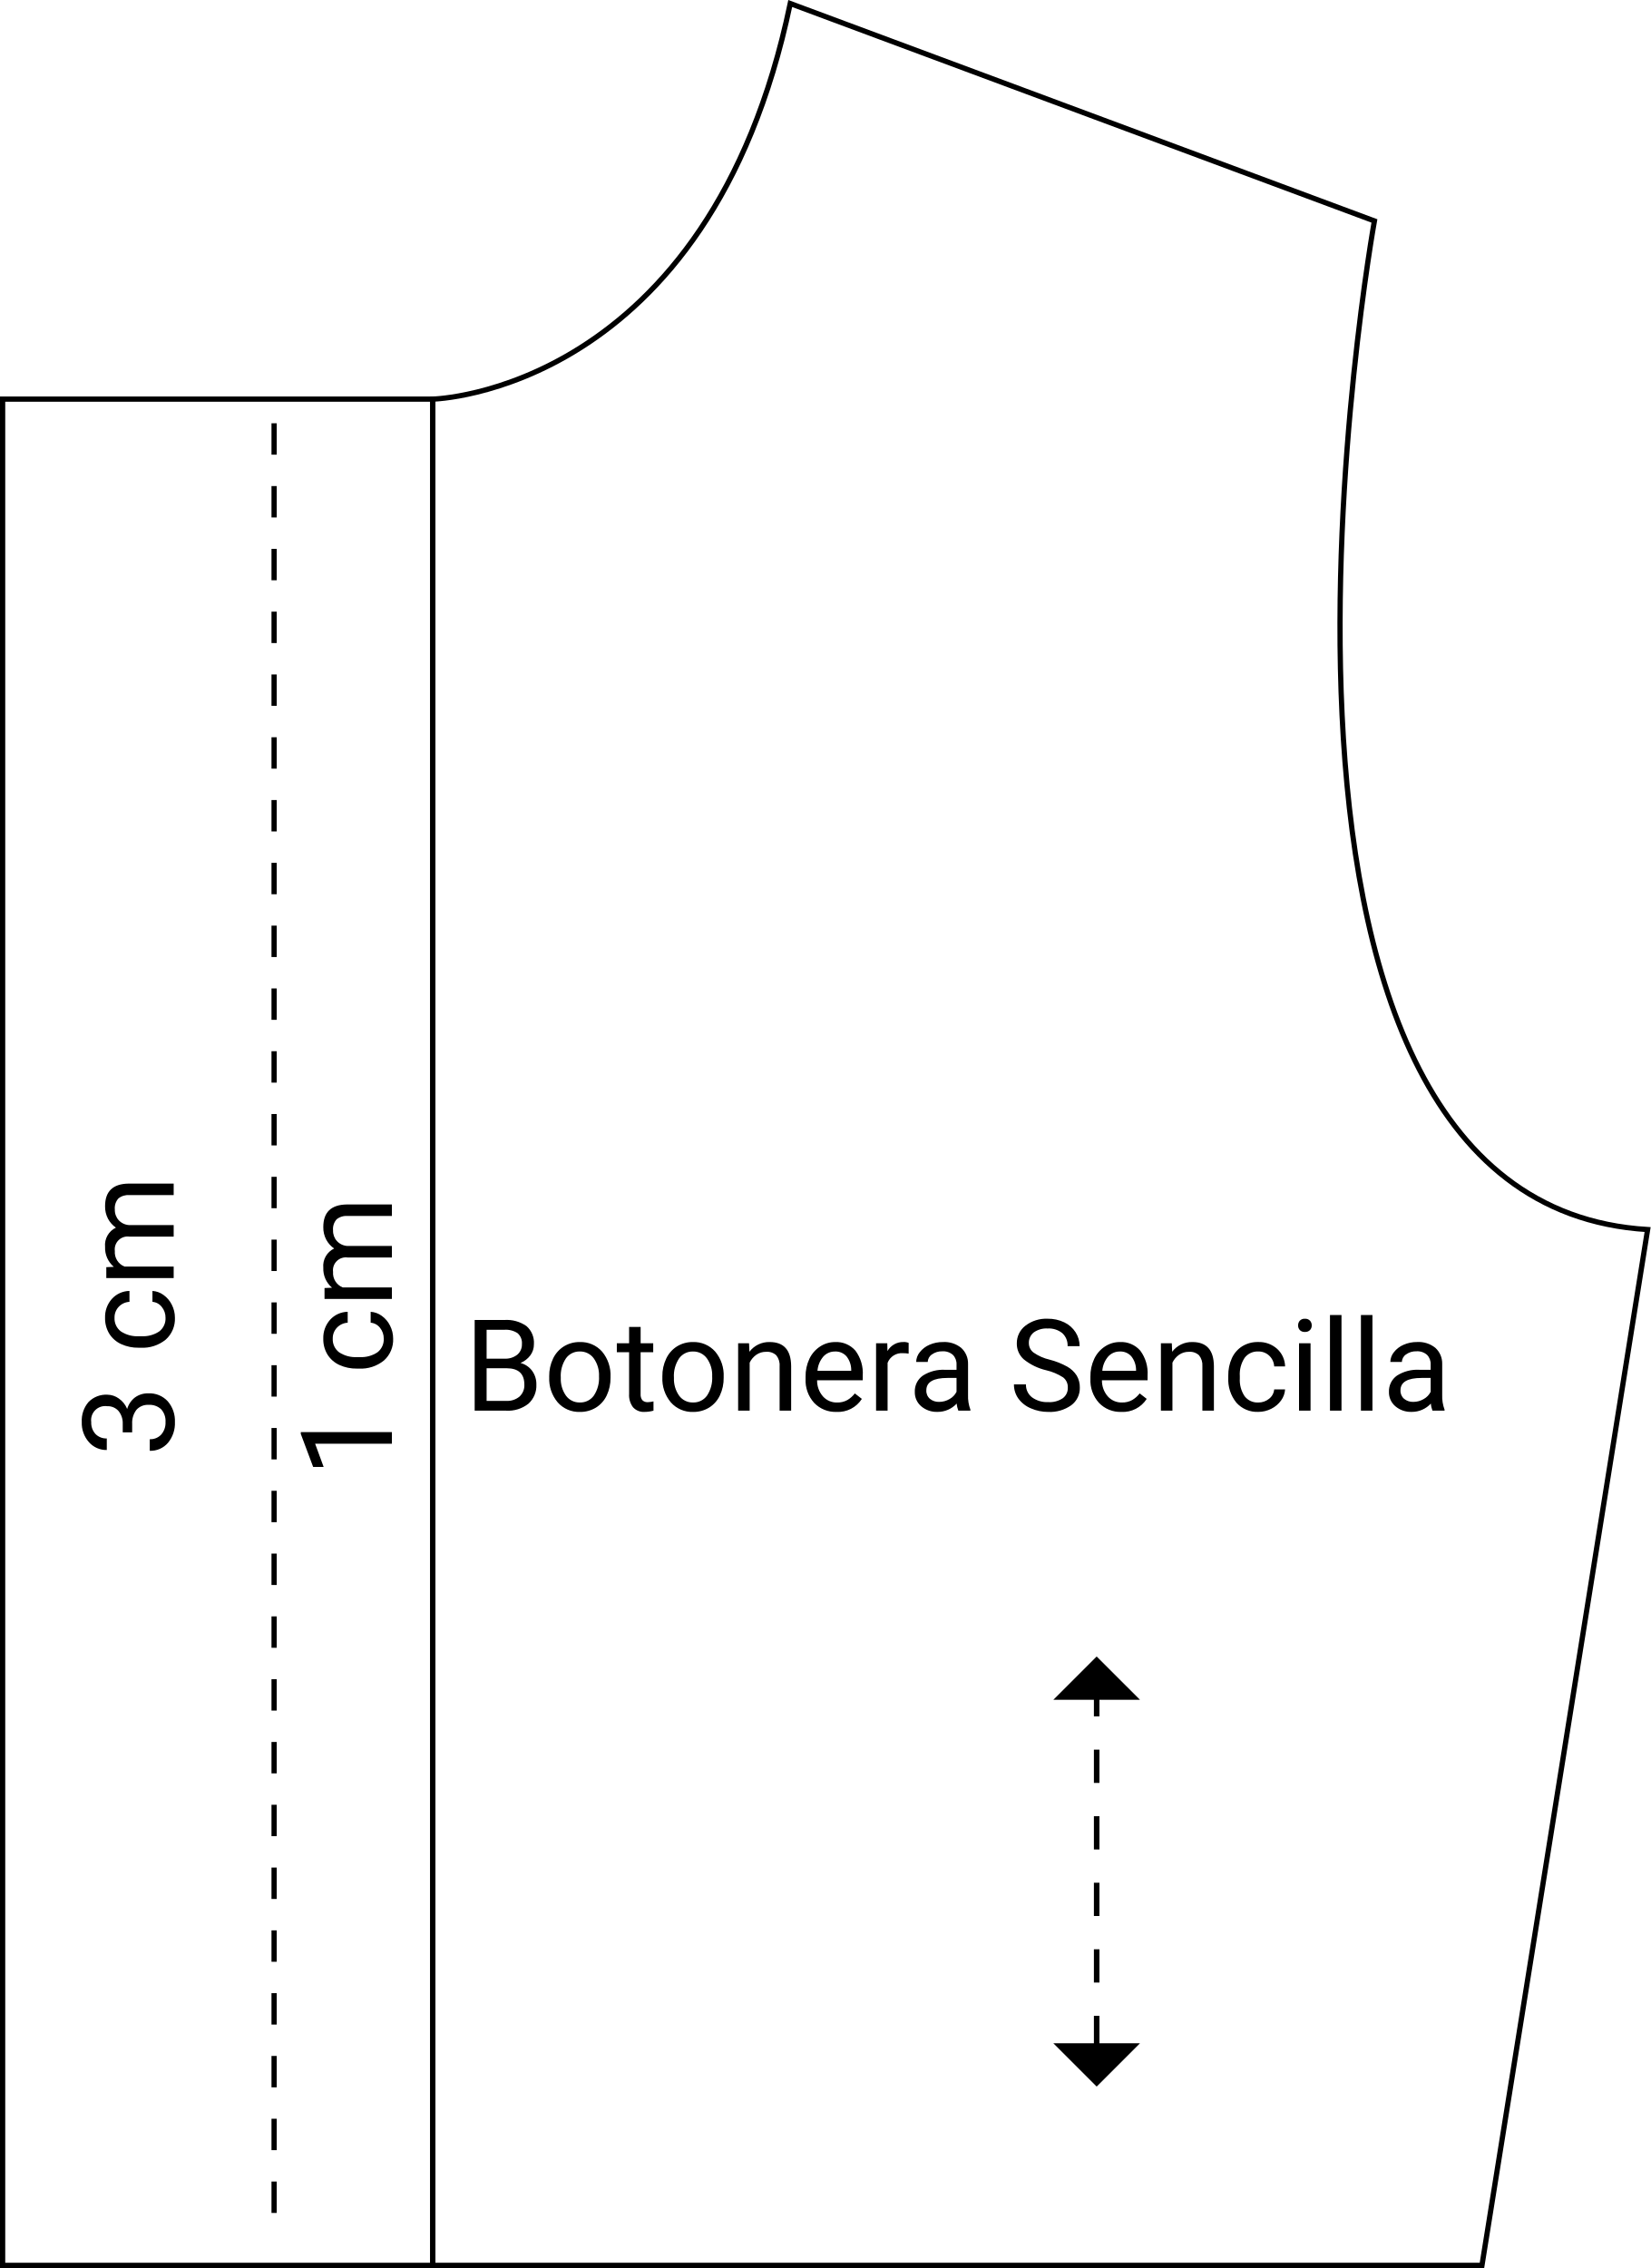
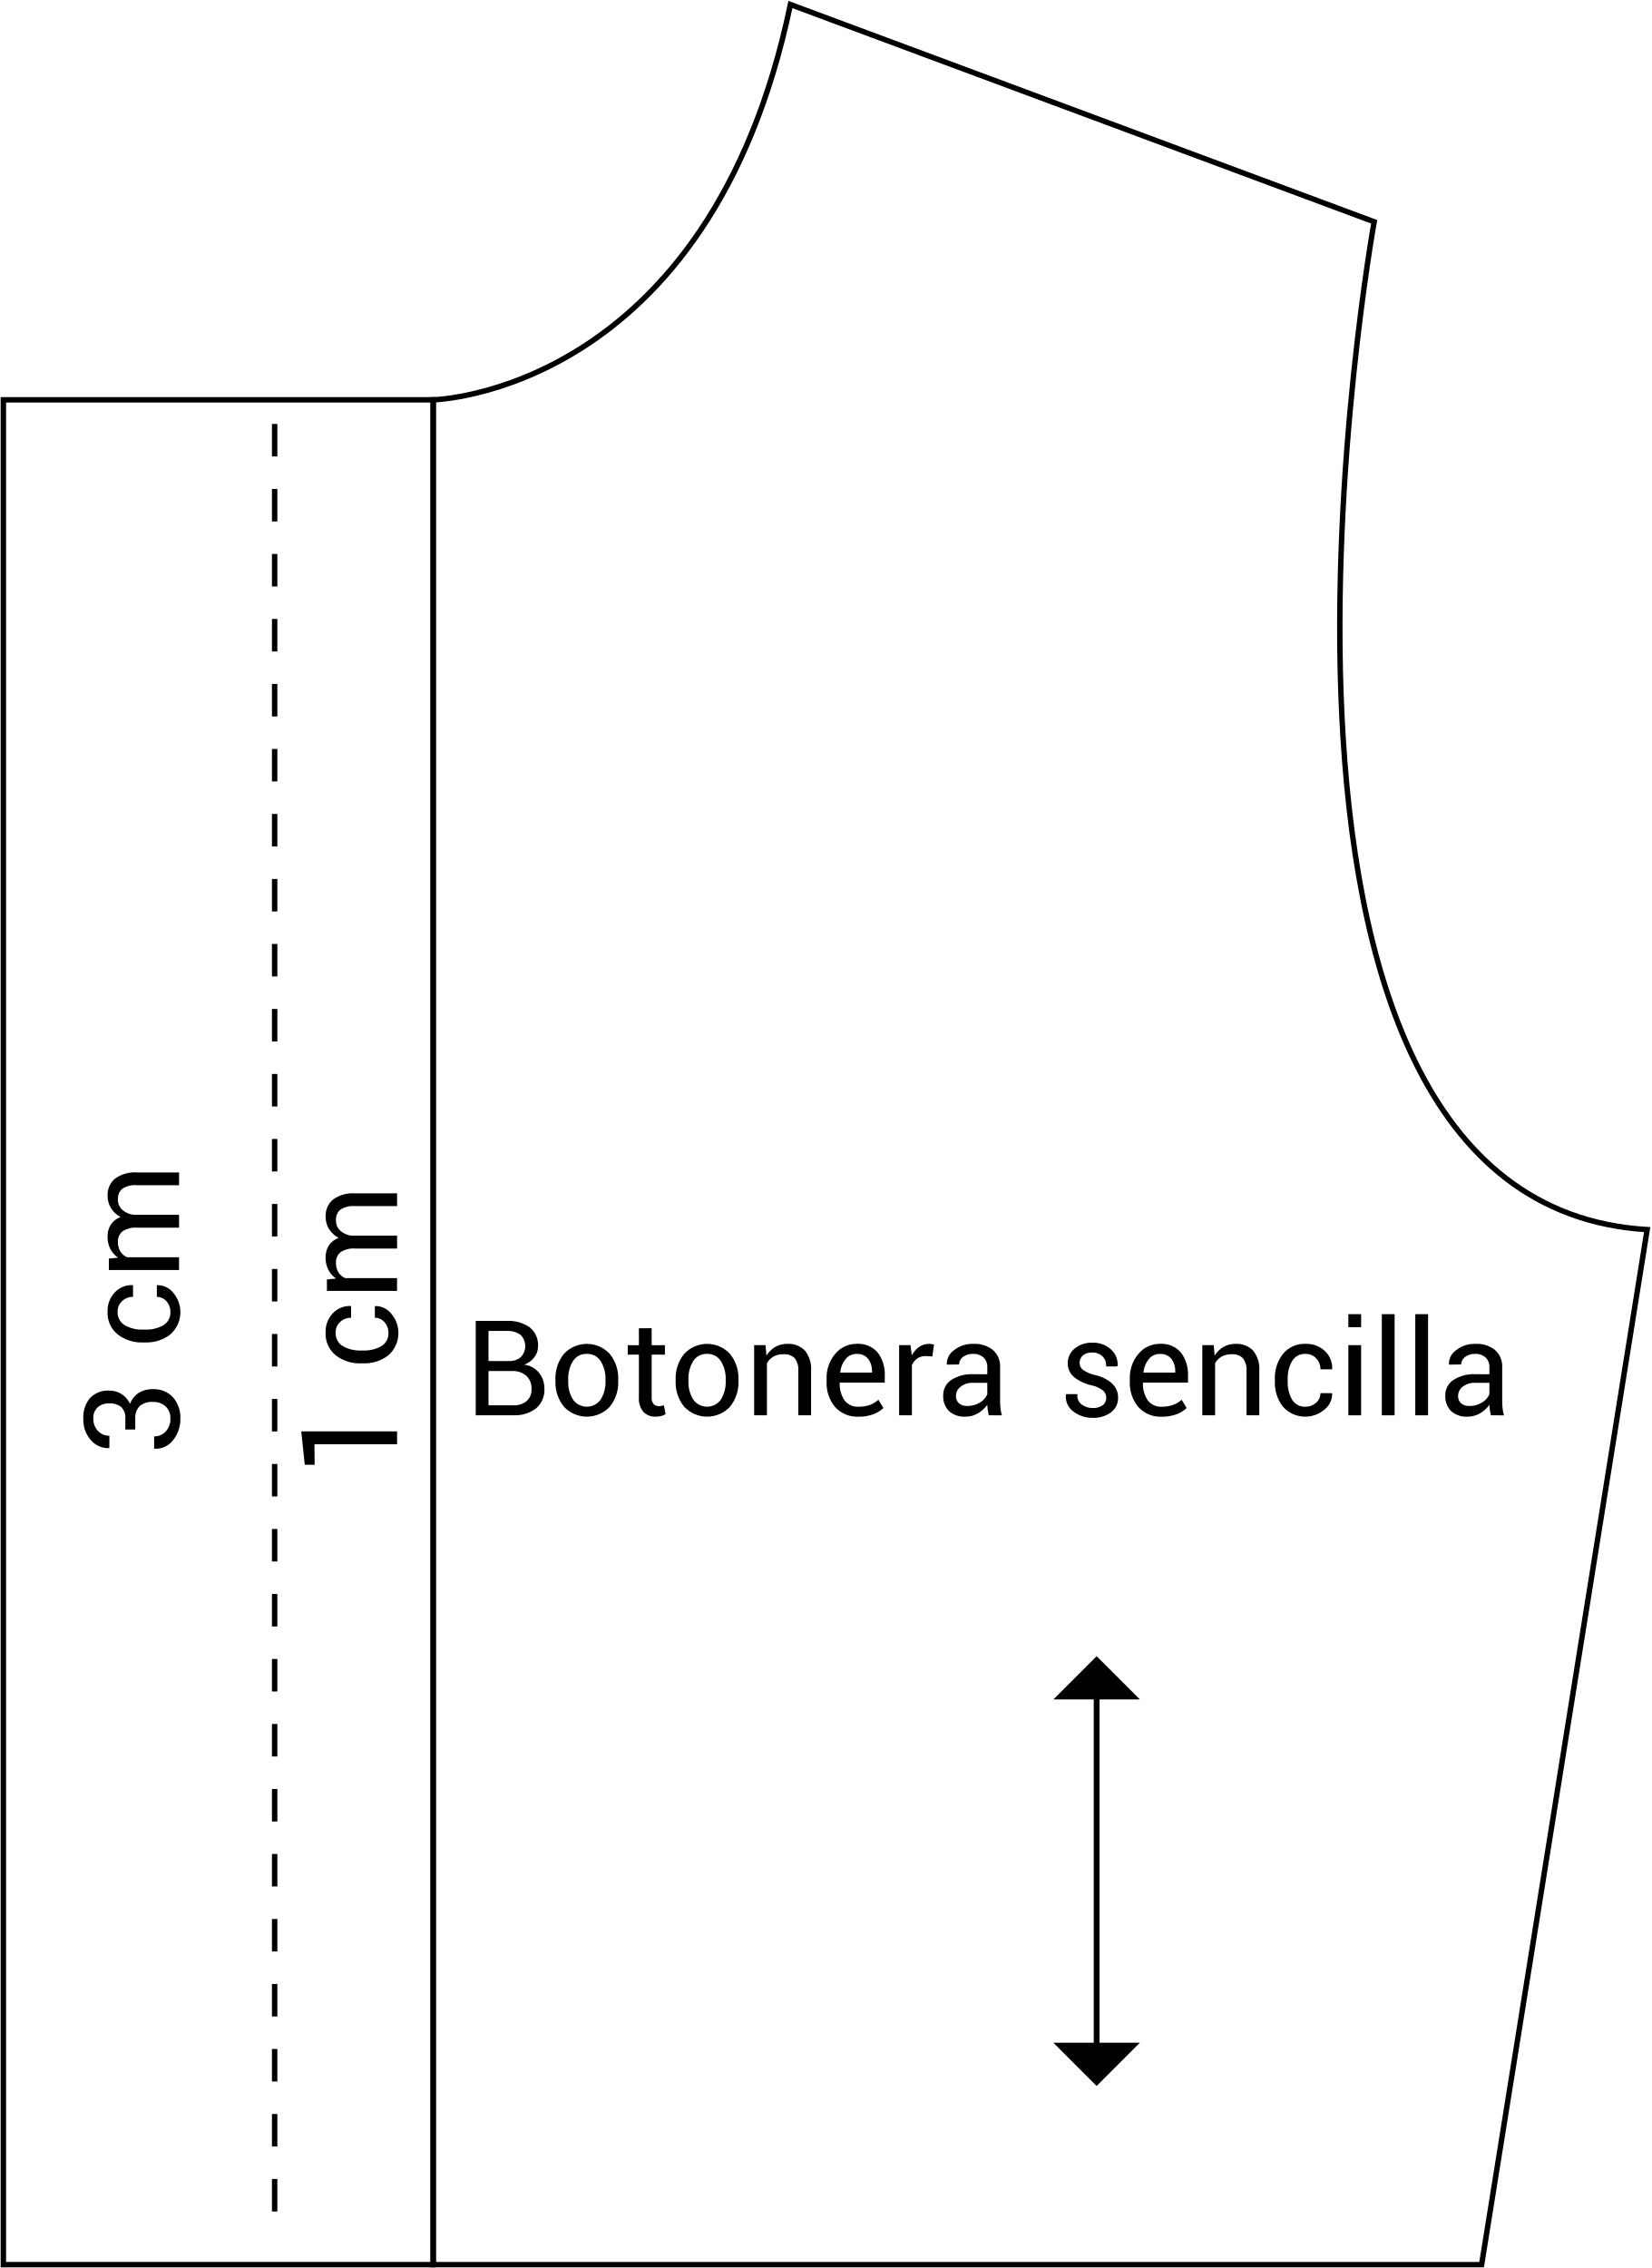
- <svg xmlns="http://www.w3.org/2000/svg" width="297.685" height="408.993" viewBox="0 0 297.685 408.993">
-   <g id="Grupo_1114939" data-name="Grupo 1114939" transform="translate(-852.262 -8013.032)">
-     <path id="Trazado_904029" data-name="Trazado 904029" d="M0,0H77.573V336.546H0Z" transform="translate(852.734 8085.006)" fill="none" stroke="#000" stroke-width="0.944" />
-     <path id="Trazado_903618" data-name="Trazado 903618" d="M499.839,16.736,605.191,55.945s-31.973,176.986,49.27,181.887L624.585,424.622H435.369V88.075S485.163,86.986,499.839,16.736Z" transform="translate(494.938 7996.93)" fill="none" stroke="#000" stroke-miterlimit="10" stroke-width="0.944" />
-     <path id="Trazado_904030" data-name="Trazado 904030" d="M0,0V328.378" transform="translate(901.695 8089.362)" fill="none" stroke="#000" stroke-width="0.944" stroke-dasharray="5.662 5.662" />
-     <path id="Trazado_904031" data-name="Trazado 904031" d="M0,64.044V0" transform="translate(1050.039 8318.505)" fill="none" stroke="#000" stroke-width="1" stroke-dasharray="6 6" />
-     <path id="Trazado_903625" data-name="Trazado 903625" d="M522.424,302.847h15.619l-7.809,7.806Z" transform="translate(519.805 8078.655)" />
-     <path id="Trazado_903626" data-name="Trazado 903626" d="M522.424,256.4h15.619l-7.809-7.806Z" transform="translate(519.805 8063.157)" />
-     <path id="Trazado_904032" data-name="Trazado 904032" d="M1.9,0V-16.352H7.244a6.205,6.205,0,0,1,4,1.1,3.967,3.967,0,0,1,1.342,3.257,3.321,3.321,0,0,1-.651,2.027A4.223,4.223,0,0,1,10.164-8.6a3.792,3.792,0,0,1,2.094,1.409,4.045,4.045,0,0,1,.769,2.476A4.373,4.373,0,0,1,11.6-1.258,5.9,5.9,0,0,1,7.569,0ZM4.054-7.648v5.885h3.56A3.428,3.428,0,0,0,9.99-2.544a2.741,2.741,0,0,0,.87-2.151q0-2.954-3.212-2.954Zm0-1.729H7.311a3.414,3.414,0,0,0,2.263-.709,2.377,2.377,0,0,0,.848-1.925,2.338,2.338,0,0,0-.786-1.964,3.861,3.861,0,0,0-2.392-.613H4.054ZM15.341-6.188a7.177,7.177,0,0,1,.7-3.212A5.236,5.236,0,0,1,18-11.6a5.319,5.319,0,0,1,2.858-.775,5.124,5.124,0,0,1,4.015,1.718A6.611,6.611,0,0,1,26.4-6.087v.146a7.24,7.24,0,0,1-.679,3.184,5.159,5.159,0,0,1-1.943,2.2,5.38,5.38,0,0,1-2.9.786,5.112,5.112,0,0,1-4-1.718,6.577,6.577,0,0,1-1.533-4.548Zm2.089.247A5.2,5.2,0,0,0,18.367-2.7a3,3,0,0,0,2.51,1.224,2.983,2.983,0,0,0,2.516-1.241,5.685,5.685,0,0,0,.932-3.476,5.189,5.189,0,0,0-.949-3.24,3.017,3.017,0,0,0-2.521-1.241,2.983,2.983,0,0,0-2.482,1.224A5.642,5.642,0,0,0,17.43-5.941Zm14.4-9.153v2.942H34.1v1.606H31.827V-3a1.687,1.687,0,0,0,.3,1.1,1.276,1.276,0,0,0,1.033.365,5.03,5.03,0,0,0,.988-.135V0a6.059,6.059,0,0,1-1.595.223,2.587,2.587,0,0,1-2.1-.842A3.618,3.618,0,0,1,29.75-3.01v-7.536H27.537v-1.606H29.75v-2.942Zm3.919,8.906a7.177,7.177,0,0,1,.7-3.212A5.236,5.236,0,0,1,38.4-11.6a5.319,5.319,0,0,1,2.858-.775,5.124,5.124,0,0,1,4.015,1.718,6.611,6.611,0,0,1,1.533,4.571v.146a7.24,7.24,0,0,1-.679,3.184,5.159,5.159,0,0,1-1.943,2.2,5.38,5.38,0,0,1-2.9.786,5.112,5.112,0,0,1-4-1.718,6.577,6.577,0,0,1-1.533-4.548Zm2.089.247A5.2,5.2,0,0,0,38.773-2.7a3,3,0,0,0,2.51,1.224A2.983,2.983,0,0,0,43.8-2.712a5.685,5.685,0,0,0,.932-3.476,5.189,5.189,0,0,0-.949-3.24,3.017,3.017,0,0,0-2.521-1.241,2.983,2.983,0,0,0-2.482,1.224A5.642,5.642,0,0,0,37.835-5.941Zm13.544-6.21.067,1.527a4.428,4.428,0,0,1,3.639-1.752q3.852,0,3.886,4.346V0H56.894V-8.041a2.8,2.8,0,0,0-.6-1.943,2.408,2.408,0,0,0-1.836-.629,3,3,0,0,0-1.774.539,3.661,3.661,0,0,0-1.19,1.415V0H49.414V-12.151ZM67.147.225A5.309,5.309,0,0,1,63.126-1.4a6.023,6.023,0,0,1-1.55-4.341v-.382a7.292,7.292,0,0,1,.691-3.229A5.388,5.388,0,0,1,64.2-11.573a4.857,4.857,0,0,1,2.69-.8,4.551,4.551,0,0,1,3.684,1.561,6.759,6.759,0,0,1,1.314,4.47v.865H63.654a4.319,4.319,0,0,0,1.05,2.9,3.3,3.3,0,0,0,2.555,1.106,3.619,3.619,0,0,0,1.864-.449,4.684,4.684,0,0,0,1.336-1.19l1.269.988A5.1,5.1,0,0,1,67.147.225Zm-.258-10.894a2.771,2.771,0,0,0-2.111.915,4.449,4.449,0,0,0-1.056,2.566h6.087v-.157A3.957,3.957,0,0,0,68.955-9.8,2.609,2.609,0,0,0,66.889-10.669Zm13.274.382a6.226,6.226,0,0,0-1.022-.079,2.738,2.738,0,0,0-2.774,1.741V0H74.29V-12.151h2.021l.034,1.4a3.235,3.235,0,0,1,2.9-1.628,2.123,2.123,0,0,1,.921.157ZM89.125,0a4.364,4.364,0,0,1-.292-1.28,4.636,4.636,0,0,1-3.459,1.5A4.289,4.289,0,0,1,82.426-.792a3.288,3.288,0,0,1-1.151-2.577,3.435,3.435,0,0,1,1.443-2.948,6.8,6.8,0,0,1,4.06-1.05H88.8v-.955a2.333,2.333,0,0,0-.651-1.735,2.618,2.618,0,0,0-1.92-.646,3.03,3.03,0,0,0-1.864.562,1.655,1.655,0,0,0-.752,1.359H81.522a2.867,2.867,0,0,1,.646-1.758,4.407,4.407,0,0,1,1.752-1.342,5.894,5.894,0,0,1,2.431-.494,4.8,4.8,0,0,1,3.291,1.05,3.788,3.788,0,0,1,1.235,2.892v5.593A6.838,6.838,0,0,0,91.3-.18V0ZM85.677-1.583a3.651,3.651,0,0,0,1.853-.505A3.057,3.057,0,0,0,88.8-3.4V-5.9H87.171q-3.818,0-3.818,2.235A1.891,1.891,0,0,0,84-2.134,2.5,2.5,0,0,0,85.677-1.583Zm19.294-5.705a10.139,10.139,0,0,1-4.037-1.96,3.744,3.744,0,0,1-1.263-2.869,3.955,3.955,0,0,1,1.544-3.2,6.137,6.137,0,0,1,4.015-1.263,6.7,6.7,0,0,1,3,.651,4.94,4.94,0,0,1,2.044,1.8,4.6,4.6,0,0,1,.724,2.5h-2.167a2.99,2.99,0,0,0-.943-2.339,3.836,3.836,0,0,0-2.662-.851,3.927,3.927,0,0,0-2.488.7,2.346,2.346,0,0,0-.893,1.952,2.11,2.11,0,0,0,.848,1.693A8.317,8.317,0,0,0,105.583-9.2a13.392,13.392,0,0,1,3.189,1.264,4.84,4.84,0,0,1,1.707,1.612,4.113,4.113,0,0,1,.556,2.167,3.82,3.82,0,0,1-1.55,3.184,6.608,6.608,0,0,1-4.144,1.2A7.686,7.686,0,0,1,102.2-.421,5.292,5.292,0,0,1,99.946-2.19a4.317,4.317,0,0,1-.792-2.549h2.167A2.816,2.816,0,0,0,102.416-2.4a4.61,4.61,0,0,0,2.926.859,4.238,4.238,0,0,0,2.617-.7,2.262,2.262,0,0,0,.91-1.9,2.22,2.22,0,0,0-.842-1.859A9.711,9.711,0,0,0,104.971-7.289ZM118.515.225A5.309,5.309,0,0,1,114.495-1.4a6.023,6.023,0,0,1-1.55-4.341v-.382a7.292,7.292,0,0,1,.691-3.229,5.388,5.388,0,0,1,1.932-2.224,4.857,4.857,0,0,1,2.69-.8,4.551,4.551,0,0,1,3.684,1.561,6.759,6.759,0,0,1,1.314,4.47v.865h-8.232a4.319,4.319,0,0,0,1.05,2.9,3.3,3.3,0,0,0,2.555,1.106,3.619,3.619,0,0,0,1.864-.449,4.684,4.684,0,0,0,1.336-1.19l1.269.988A5.1,5.1,0,0,1,118.515.225Zm-.258-10.894a2.771,2.771,0,0,0-2.111.915,4.449,4.449,0,0,0-1.056,2.566h6.087v-.157a3.957,3.957,0,0,0-.854-2.454A2.609,2.609,0,0,0,118.257-10.669Zm9.366-1.482.067,1.527a4.428,4.428,0,0,1,3.639-1.752q3.852,0,3.886,4.346V0h-2.078V-8.041a2.8,2.8,0,0,0-.6-1.943,2.408,2.408,0,0,0-1.836-.629,3,3,0,0,0-1.774.539,3.661,3.661,0,0,0-1.19,1.415V0h-2.078V-12.151Zm15.6,10.68a2.993,2.993,0,0,0,1.943-.674,2.371,2.371,0,0,0,.921-1.685h1.965a3.768,3.768,0,0,1-.719,1.988,4.734,4.734,0,0,1-1.769,1.5,5.1,5.1,0,0,1-2.342.562,5.006,5.006,0,0,1-3.948-1.656,6.6,6.6,0,0,1-1.466-4.531v-.348a7.316,7.316,0,0,1,.651-3.156,4.961,4.961,0,0,1,1.87-2.145,5.312,5.312,0,0,1,2.881-.764,4.873,4.873,0,0,1,3.4,1.224,4.375,4.375,0,0,1,1.443,3.178h-1.965a2.863,2.863,0,0,0-.893-1.937,2.777,2.777,0,0,0-1.982-.758,2.908,2.908,0,0,0-2.454,1.14,5.353,5.353,0,0,0-.87,3.3v.393a5.247,5.247,0,0,0,.865,3.234A2.922,2.922,0,0,0,143.222-1.471ZM152.645,0h-2.078V-12.151h2.078ZM150.4-15.375a1.24,1.24,0,0,1,.309-.854,1.16,1.16,0,0,1,.915-.348,1.178,1.178,0,0,1,.921.348,1.227,1.227,0,0,1,.314.854,1.187,1.187,0,0,1-.314.842,1.2,1.2,0,0,1-.921.337,1.18,1.18,0,0,1-.915-.337A1.2,1.2,0,0,1,150.4-15.375ZM158.226,0h-2.078V-17.25h2.078Zm5.582,0H161.73V-17.25h2.078Zm10.826,0a4.364,4.364,0,0,1-.292-1.28,4.636,4.636,0,0,1-3.459,1.5,4.289,4.289,0,0,1-2.948-1.016,3.288,3.288,0,0,1-1.151-2.577,3.435,3.435,0,0,1,1.443-2.948,6.8,6.8,0,0,1,4.06-1.05h2.021v-.955a2.333,2.333,0,0,0-.651-1.735,2.618,2.618,0,0,0-1.92-.646,3.03,3.03,0,0,0-1.864.562,1.655,1.655,0,0,0-.752,1.359h-2.089a2.867,2.867,0,0,1,.646-1.758,4.407,4.407,0,0,1,1.752-1.342,5.894,5.894,0,0,1,2.431-.494,4.8,4.8,0,0,1,3.291,1.05,3.788,3.788,0,0,1,1.235,2.892v5.593a6.838,6.838,0,0,0,.427,2.662V0Zm-3.448-1.583a3.651,3.651,0,0,0,1.853-.505A3.057,3.057,0,0,0,174.308-3.4V-5.9H172.68q-3.818,0-3.818,2.235a1.891,1.891,0,0,0,.651,1.527A2.5,2.5,0,0,0,171.186-1.583Z" transform="translate(935.966 8267.42)" />
-     <path id="Trazado_904033" data-name="Trazado 904033" d="M4.38-9.187H5.941a3.431,3.431,0,0,0,2.313-.775A2.589,2.589,0,0,0,9.1-11.994a2.536,2.536,0,0,0-2.864-2.875,2.979,2.979,0,0,0-2.151.769,2.692,2.692,0,0,0-.8,2.038H1.2A4.171,4.171,0,0,1,2.622-15.29a5.175,5.175,0,0,1,3.611-1.286A5.114,5.114,0,0,1,9.86-15.352a4.422,4.422,0,0,1,1.314,3.4,3.589,3.589,0,0,1-.691,2.066A4.17,4.17,0,0,1,8.6-8.389a4.018,4.018,0,0,1,2.083,1.415,3.93,3.93,0,0,1,.736,2.415A4.461,4.461,0,0,1,9.984-1.067,5.383,5.383,0,0,1,6.244.225,5.525,5.525,0,0,1,2.5-1.022,4.135,4.135,0,0,1,1.056-4.312H3.145a2.673,2.673,0,0,0,.842,2.066,3.2,3.2,0,0,0,2.257.775,3.144,3.144,0,0,0,2.3-.786,3.03,3.03,0,0,0,.8-2.257A2.749,2.749,0,0,0,8.468-6.7a3.817,3.817,0,0,0-2.527-.786H4.38ZM25.055-1.471A2.993,2.993,0,0,0,27-2.145a2.371,2.371,0,0,0,.921-1.685h1.965a3.768,3.768,0,0,1-.719,1.988A4.734,4.734,0,0,1,27.4-.337a5.1,5.1,0,0,1-2.342.562,5.006,5.006,0,0,1-3.948-1.656,6.6,6.6,0,0,1-1.466-4.531v-.348a7.316,7.316,0,0,1,.651-3.156,4.961,4.961,0,0,1,1.87-2.145,5.312,5.312,0,0,1,2.881-.764,4.873,4.873,0,0,1,3.4,1.224,4.375,4.375,0,0,1,1.443,3.178H27.919a2.863,2.863,0,0,0-.893-1.937,2.777,2.777,0,0,0-1.982-.758,2.908,2.908,0,0,0-2.454,1.14,5.353,5.353,0,0,0-.87,3.3v.393a5.247,5.247,0,0,0,.865,3.234A2.922,2.922,0,0,0,25.055-1.471Zm9.119-10.68L34.23-10.8a4.488,4.488,0,0,1,3.6-1.572,3.474,3.474,0,0,1,3.47,1.954,4.6,4.6,0,0,1,1.578-1.415,4.66,4.66,0,0,1,2.3-.539q4,0,4.065,4.234V0H47.168V-8.019a2.79,2.79,0,0,0-.6-1.948,2.621,2.621,0,0,0-2-.646,2.755,2.755,0,0,0-1.92.691,2.8,2.8,0,0,0-.887,1.859V0H39.677V-7.962a2.318,2.318,0,0,0-2.594-2.65,2.78,2.78,0,0,0-2.8,1.741V0H32.209V-12.151Z" transform="translate(883.584 8275.715) rotate(-90)" />
-     <path id="Trazado_904034" data-name="Trazado 904034" d="M8.187,0H6.1V-13.847L1.909-12.309V-14.2L7.861-16.43h.326ZM25.055-1.471A2.993,2.993,0,0,0,27-2.145a2.371,2.371,0,0,0,.921-1.685h1.965a3.768,3.768,0,0,1-.719,1.988A4.734,4.734,0,0,1,27.4-.337a5.1,5.1,0,0,1-2.342.562,5.006,5.006,0,0,1-3.948-1.656,6.6,6.6,0,0,1-1.466-4.531v-.348a7.316,7.316,0,0,1,.651-3.156,4.961,4.961,0,0,1,1.87-2.145,5.312,5.312,0,0,1,2.881-.764,4.873,4.873,0,0,1,3.4,1.224,4.375,4.375,0,0,1,1.443,3.178H27.919a2.863,2.863,0,0,0-.893-1.937,2.777,2.777,0,0,0-1.982-.758,2.908,2.908,0,0,0-2.454,1.14,5.353,5.353,0,0,0-.87,3.3v.393a5.247,5.247,0,0,0,.865,3.234A2.922,2.922,0,0,0,25.055-1.471Zm9.119-10.68L34.23-10.8a4.488,4.488,0,0,1,3.6-1.572,3.474,3.474,0,0,1,3.47,1.954,4.6,4.6,0,0,1,1.578-1.415,4.66,4.66,0,0,1,2.3-.539q4,0,4.065,4.234V0H47.168V-8.019a2.79,2.79,0,0,0-.6-1.948,2.621,2.621,0,0,0-2-.646,2.755,2.755,0,0,0-1.92.691,2.8,2.8,0,0,0-.887,1.859V0H39.677V-7.962a2.318,2.318,0,0,0-2.594-2.65,2.78,2.78,0,0,0-2.8,1.741V0H32.209V-12.151Z" transform="translate(922.939 8279.479) rotate(-90)" />
+ <svg xmlns="http://www.w3.org/2000/svg" width="287.643" height="395.114" viewBox="0 0 287.643 395.114">
+   <g id="Grupo_1115156" data-name="Grupo 1115156" transform="translate(-989.051 -8188.339)">
+     <g id="Grupo_1115155" data-name="Grupo 1115155">
+       <g id="Grupo_1115154" data-name="Grupo 1115154">
+         <path id="Trazado_904811" data-name="Trazado 904811" d="M0,0H74.883V324.877H0Z" transform="translate(989.637 8257.991)" fill="none" stroke="#000" stroke-width="0.944" />
+         <path id="Trazado_904467" data-name="Trazado 904467" d="M123.043.634l101.7,37.85S193.878,209.334,272.3,214.064l-28.84,180.313H60.809V69.5S108.877,68.448,123.043.634Z" transform="translate(1003.709 8188.492)" fill="none" stroke="#000" stroke-miterlimit="10" stroke-width="0.944" />
+         <path id="Trazado_904812" data-name="Trazado 904812" d="M0,0V316.992" transform="translate(1036.899 8262.196)" fill="none" stroke="#000" stroke-width="0.944" stroke-dasharray="5.662 5.662" />
+         <path id="Trazado_904813" data-name="Trazado 904813" d="M0,61.824V0" transform="translate(1180.099 8483.394)" fill="none" stroke="#000" stroke-width="1" />
+         <path id="Trazado_904468" data-name="Trazado 904468" d="M147.865,286.744h15.078L155.4,294.28Z" transform="translate(1024.695 8257.462)" />
+         <path id="Trazado_904469" data-name="Trazado 904469" d="M147.865,240.022h15.078l-7.538-7.536Z" transform="translate(1024.695 8244.383)" />
+         <path id="Trazado_904470" data-name="Trazado 904470" d="M66.781,201.868V185.42h5.365a6.513,6.513,0,0,1,4.033,1.112,3.939,3.939,0,0,1,1.457,3.338,3.023,3.023,0,0,1-.654,1.9,4.127,4.127,0,0,1-1.741,1.282,3.825,3.825,0,0,1,2.559,1.4,4.287,4.287,0,0,1,.944,2.768,4.186,4.186,0,0,1-1.469,3.451,6.128,6.128,0,0,1-3.976,1.191Zm2.225-9.456h3.6a2.952,2.952,0,0,0,2.023-.684,2.749,2.749,0,0,0-.062-3.9,3.853,3.853,0,0,0-2.424-.66h-3.14Zm0,1.74v5.976H73.3a3.431,3.431,0,0,0,2.367-.751,2.7,2.7,0,0,0,.841-2.13,2.941,2.941,0,0,0-.858-2.2,3.382,3.382,0,0,0-2.317-.892H69.006Z" transform="translate(1005.149 8233.036)" />
+         <path id="Trazado_904471" data-name="Trazado 904471" d="M77.968,194.867a6.728,6.728,0,0,1,1.469-4.468,5.442,5.442,0,0,1,8-.006,6.708,6.708,0,0,1,1.473,4.474v.248a6.7,6.7,0,0,1-1.467,4.474,5.468,5.468,0,0,1-8-.006,6.685,6.685,0,0,1-1.476-4.468Zm2.225.248a5.8,5.8,0,0,0,.819,3.208,2.958,2.958,0,0,0,4.853,0,5.764,5.764,0,0,0,.824-3.208v-.248a5.739,5.739,0,0,0-.83-3.2,2.719,2.719,0,0,0-2.434-1.277,2.686,2.686,0,0,0-2.413,1.277,5.82,5.82,0,0,0-.819,3.2Z" transform="translate(1007.846 8233.813)" />
+         <path id="Trazado_904472" data-name="Trazado 904472" d="M92.287,186.448V189.4H94.6v1.649H92.287v7.423a1.661,1.661,0,0,0,.356,1.208,1.281,1.281,0,0,0,.943.35,2.094,2.094,0,0,0,.429-.05,2.933,2.933,0,0,0,.395-.108l.305,1.525a1.982,1.982,0,0,1-.735.334,3.738,3.738,0,0,1-.959.129,2.882,2.882,0,0,1-2.158-.819,3.555,3.555,0,0,1-.8-2.569v-7.423H88.118V189.4h1.944v-2.949Z" transform="translate(1010.293 8233.284)" />
+         <path id="Trazado_904473" data-name="Trazado 904473" d="M94.845,194.867a6.728,6.728,0,0,1,1.469-4.468,5.442,5.442,0,0,1,8-.006,6.707,6.707,0,0,1,1.473,4.474v.248a6.7,6.7,0,0,1-1.467,4.474,5.468,5.468,0,0,1-8-.006,6.685,6.685,0,0,1-1.476-4.468Zm2.225.248a5.8,5.8,0,0,0,.819,3.208,2.958,2.958,0,0,0,4.853,0,5.764,5.764,0,0,0,.824-3.208v-.248a5.739,5.739,0,0,0-.83-3.2,2.719,2.719,0,0,0-2.434-1.277,2.686,2.686,0,0,0-2.413,1.277,5.82,5.82,0,0,0-.819,3.2Z" transform="translate(1011.914 8233.813)" />
+         <path id="Trazado_904474" data-name="Trazado 904474" d="M107.847,188.868l.159,1.818a4.453,4.453,0,0,1,1.53-1.508,4.088,4.088,0,0,1,2.1-.536,3.991,3.991,0,0,1,3.062,1.158,5.08,5.08,0,0,1,1.085,3.575v7.716h-2.225V193.42a3.31,3.31,0,0,0-.639-2.293,2.562,2.562,0,0,0-1.948-.678,3.462,3.462,0,0,0-1.746.412,3.008,3.008,0,0,0-1.136,1.159v9.071h-2.225V188.868Z" transform="translate(1014.569 8233.813)" />
+         <path id="Trazado_904475" data-name="Trazado 904475" d="M121.617,201.328a5.17,5.17,0,0,1-4.105-1.683,6.478,6.478,0,0,1-1.476-4.428v-.5a6.336,6.336,0,0,1,1.52-4.355,4.764,4.764,0,0,1,3.711-1.723,4.437,4.437,0,0,1,3.677,1.525,6.285,6.285,0,0,1,1.225,4.055V195.4h-7.817l-.034.057a5.056,5.056,0,0,0,.813,2.987,2.843,2.843,0,0,0,2.486,1.148,5.6,5.6,0,0,0,1.983-.323,4.454,4.454,0,0,0,1.463-.886l.87,1.446a5.39,5.39,0,0,1-1.73,1.067,6.9,6.9,0,0,1-2.586.434m-.35-10.935a2.417,2.417,0,0,0-1.926.9,4.24,4.24,0,0,0-.932,2.3l.022.057h5.513v-.181a3.559,3.559,0,0,0-.655-2.2,2.365,2.365,0,0,0-2.022-.87" transform="translate(1017.022 8233.813)" />
+         <path id="Trazado_904476" data-name="Trazado 904476" d="M132,190.834l-1.141-.068a2.553,2.553,0,0,0-1.486.418,2.689,2.689,0,0,0-.932,1.175v8.732h-2.225V188.868H128.2l.216,1.785a4.228,4.228,0,0,1,1.282-1.479,2.991,2.991,0,0,1,1.756-.531,2.765,2.765,0,0,1,.474.04,3.153,3.153,0,0,1,.374.084Z" transform="translate(1019.476 8233.813)" />
+         <path id="Trazado_904477" data-name="Trazado 904477" d="M140.335,201.091q-.115-.553-.176-.978a7.5,7.5,0,0,1-.074-.853,5.155,5.155,0,0,1-1.62,1.474,4.145,4.145,0,0,1-2.153.593,3.993,3.993,0,0,1-2.908-.977,3.591,3.591,0,0,1-1-2.694,3.158,3.158,0,0,1,1.419-2.74,6.626,6.626,0,0,1,3.846-.988h2.416V192.72a2.241,2.241,0,0,0-.654-1.7,2.573,2.573,0,0,0-1.853-.627,2.691,2.691,0,0,0-1.751.541,1.63,1.63,0,0,0-.666,1.3l-2.113.024-.021-.068a2.921,2.921,0,0,1,1.249-2.44,5.171,5.171,0,0,1,3.428-1.107,5.045,5.045,0,0,1,3.345,1.056,3.743,3.743,0,0,1,1.265,3.044v5.886a11.261,11.261,0,0,0,.068,1.265,6.459,6.459,0,0,0,.248,1.2Zm-3.695-1.627a3.976,3.976,0,0,0,2.181-.621,2.95,2.95,0,0,0,1.263-1.424v-1.989h-2.5a3.24,3.24,0,0,0-2.152.679,2.027,2.027,0,0,0-.808,1.592,1.678,1.678,0,0,0,.509,1.288,2.128,2.128,0,0,0,1.5.474" transform="translate(1020.968 8233.813)" />
+         <path id="Trazado_904478" data-name="Trazado 904478" d="M154.4,194.628a1.858,1.858,0,0,0-.6-1.406,5.027,5.027,0,0,0-2.117-.966,7.043,7.043,0,0,1-2.934-1.371,2.877,2.877,0,0,1-1.055-2.278,3.037,3.037,0,0,1,1.136-2.413,4.385,4.385,0,0,1,2.946-.966,4.306,4.306,0,0,1,3.1,1.105,3.353,3.353,0,0,1,1.122,2.579l-.026.05h-1.593a2.277,2.277,0,0,0-.732-1.736,2.637,2.637,0,0,0-1.876-.686,2.567,2.567,0,0,0-1.791.567,1.9,1.9,0,0,0-.622,1.474,1.645,1.645,0,0,0,.681,1.342,6.283,6.283,0,0,0,2.215.944,6.278,6.278,0,0,1,2.837,1.423,3.1,3.1,0,0,1,.974,2.32,2.879,2.879,0,0,1-1.173,2.4,4.864,4.864,0,0,1-3.061.906,5.207,5.207,0,0,1-3.155-1,3.044,3.044,0,0,1-1.325-2.676l.016-.051h1.593a2.073,2.073,0,0,0,.881,1.791,3.33,3.33,0,0,0,1.99.631,2.994,2.994,0,0,0,1.876-.533,1.734,1.734,0,0,0,.69-1.448" transform="translate(1027.573 8237.228)" stroke="#000" stroke-width="0.4" />
+         <path id="Trazado_904479" data-name="Trazado 904479" d="M164.182,201.328a5.17,5.17,0,0,1-4.105-1.683,6.478,6.478,0,0,1-1.476-4.428v-.5a6.336,6.336,0,0,1,1.52-4.355,4.764,4.764,0,0,1,3.711-1.723,4.437,4.437,0,0,1,3.677,1.525,6.286,6.286,0,0,1,1.225,4.055V195.4h-7.817l-.033.057a5.056,5.056,0,0,0,.813,2.987,2.843,2.843,0,0,0,2.486,1.148,5.6,5.6,0,0,0,1.983-.323,4.454,4.454,0,0,0,1.463-.886l.87,1.446a5.39,5.39,0,0,1-1.73,1.067,6.9,6.9,0,0,1-2.586.434m-.35-10.935a2.416,2.416,0,0,0-1.926.9,4.24,4.24,0,0,0-.932,2.3l.022.057h5.513v-.181a3.559,3.559,0,0,0-.655-2.2,2.365,2.365,0,0,0-2.022-.87" transform="translate(1027.283 8233.813)" />
+         <path id="Trazado_904480" data-name="Trazado 904480" d="M170.765,188.868l.159,1.818a4.453,4.453,0,0,1,1.53-1.508,4.087,4.087,0,0,1,2.1-.536,3.991,3.991,0,0,1,3.062,1.158,5.08,5.08,0,0,1,1.085,3.575v7.716h-2.225V193.42a3.31,3.31,0,0,0-.639-2.293,2.562,2.562,0,0,0-1.948-.678,3.462,3.462,0,0,0-1.746.412A3.008,3.008,0,0,0,171,192.02v9.071h-2.225V188.868Z" transform="translate(1029.736 8233.813)" />
+         <path id="Trazado_904481" data-name="Trazado 904481" d="M184.332,199.589a2.618,2.618,0,0,0,1.8-.684,2.159,2.159,0,0,0,.768-1.678h2.012l.033.068a3.514,3.514,0,0,1-1.355,2.807,5.182,5.182,0,0,1-7.23-.525,6.758,6.758,0,0,1-1.4-4.361v-.474a6.727,6.727,0,0,1,1.407-4.344,4.792,4.792,0,0,1,3.97-1.757,4.609,4.609,0,0,1,3.35,1.266,4.012,4.012,0,0,1,1.26,3.106l-.024.067H186.9a2.694,2.694,0,0,0-.729-1.9,2.4,2.4,0,0,0-1.836-.786,2.572,2.572,0,0,0-2.389,1.271,5.946,5.946,0,0,0-.751,3.079v.474a6.064,6.064,0,0,0,.738,3.106,2.569,2.569,0,0,0,2.4,1.266" transform="translate(1032.19 8233.813)" />
+         <path id="Trazado_904482" data-name="Trazado 904482" d="M191.5,186.744h-2.225v-2.271H191.5Zm0,15.352h-2.225V189.873H191.5Z" transform="translate(1034.678 8232.809)" />
+         <path id="Trazado_904814" data-name="Trazado 904814" d="M0,0H2.225V17.623H0Z" transform="translate(1229.785 8417.281)" />
+         <path id="Trazado_904815" data-name="Trazado 904815" d="M0,0H2.225V17.623H0Z" transform="translate(1235.614 8417.281)" />
+         <path id="Trazado_904483" data-name="Trazado 904483" d="M210.817,201.091q-.115-.553-.176-.978a7.5,7.5,0,0,1-.074-.853,5.155,5.155,0,0,1-1.62,1.474,4.145,4.145,0,0,1-2.153.593,3.993,3.993,0,0,1-2.908-.977,3.591,3.591,0,0,1-1-2.694,3.159,3.159,0,0,1,1.419-2.74,6.626,6.626,0,0,1,3.846-.988h2.416V192.72a2.241,2.241,0,0,0-.654-1.7,2.573,2.573,0,0,0-1.853-.627,2.691,2.691,0,0,0-1.751.541,1.63,1.63,0,0,0-.666,1.3l-2.114.024-.021-.068a2.921,2.921,0,0,1,1.249-2.44,5.171,5.171,0,0,1,3.428-1.107,5.045,5.045,0,0,1,3.345,1.056,3.743,3.743,0,0,1,1.265,3.044v5.886a11.254,11.254,0,0,0,.068,1.265,6.455,6.455,0,0,0,.248,1.2Zm-3.695-1.627a3.976,3.976,0,0,0,2.181-.621,2.95,2.95,0,0,0,1.263-1.424v-1.989h-2.5a3.24,3.24,0,0,0-2.152.679,2.027,2.027,0,0,0-.808,1.592,1.678,1.678,0,0,0,.509,1.288,2.128,2.128,0,0,0,1.5.474" transform="translate(1037.959 8233.813)" />
+         <path id="Trazado_904484" data-name="Trazado 904484" d="M19.02,200.2a2.6,2.6,0,0,0-.741-2.106,3.149,3.149,0,0,0-2.074-.616,2.921,2.921,0,0,0-2,.671,2.514,2.514,0,0,0-.762,1.993,2.972,2.972,0,0,0,.8,2.13,2.628,2.628,0,0,0,1.993.843v2.123l-.067.033a3.931,3.931,0,0,1-3.163-1.4,5.356,5.356,0,0,1-1.311-3.728,5.2,5.2,0,0,1,1.158-3.592,4.324,4.324,0,0,1,3.407-1.3,3.839,3.839,0,0,1,2.1.6,4.066,4.066,0,0,1,1.478,1.689,3.9,3.9,0,0,1,1.509-1.893A4.429,4.429,0,0,1,23.787,195a4.514,4.514,0,0,1,3.542,1.428,5.352,5.352,0,0,1,1.282,3.711,5.869,5.869,0,0,1-1.239,3.7,3.784,3.784,0,0,1-3.269,1.541l-.068-.022v-2.125a2.662,2.662,0,0,0,2.017-.864,3.117,3.117,0,0,0,.819-2.231,2.767,2.767,0,0,0-.841-2.135,3.107,3.107,0,0,0-2.2-.779,3.285,3.285,0,0,0-2.315.717,2.95,2.95,0,0,0-.768,2.254v1.831H19.02Z" transform="translate(991.868 8235.347)" />
+         <path id="Trazado_904485" data-name="Trazado 904485" d="M26.048,185.013a2.619,2.619,0,0,0-.684-1.8,2.158,2.158,0,0,0-1.677-.768v-2.012l.067-.034a3.511,3.511,0,0,1,2.807,1.355,5.181,5.181,0,0,1-.526,7.23,6.749,6.749,0,0,1-4.36,1.4H21.2a6.727,6.727,0,0,1-4.344-1.407,4.791,4.791,0,0,1-1.756-3.97,4.614,4.614,0,0,1,1.265-3.35,4.013,4.013,0,0,1,3.106-1.26l.067.024v2.022a2.694,2.694,0,0,0-1.9.729,2.4,2.4,0,0,0-.786,1.836,2.572,2.572,0,0,0,1.271,2.389,5.946,5.946,0,0,0,3.079.751h.474a6.061,6.061,0,0,0,3.106-.738,2.569,2.569,0,0,0,1.266-2.4" transform="translate(992.691 8231.827)" />
+         <path id="Trazado_904486" data-name="Trazado 904486" d="M15.327,179.586l1.6-.159a4.128,4.128,0,0,1-1.35-1.52,4.559,4.559,0,0,1-.48-2.14,3.791,3.791,0,0,1,.565-2.1,3.407,3.407,0,0,1,1.7-1.316,4.565,4.565,0,0,1-1.656-1.531,4,4,0,0,1-.6-2.208,3.654,3.654,0,0,1,1.283-2.949,5.848,5.848,0,0,1,3.856-1.085h7.311v2.225H20.218a4.059,4.059,0,0,0-2.558.622,2.268,2.268,0,0,0-.752,1.853,2.358,2.358,0,0,0,.792,1.848,3.448,3.448,0,0,0,2,.829h7.853V174.2H20.218a4.01,4.01,0,0,0-2.513.639,2.215,2.215,0,0,0-.8,1.836,3.063,3.063,0,0,0,.418,1.672,2.7,2.7,0,0,0,1.175,1.007h9.05v2.225H15.327Z" transform="translate(992.691 8228.014)" />
+         <path id="Trazado_904487" data-name="Trazado 904487" d="M58.98,200.931v2.238H44.587l.034,3.579H42.9l-.611-5.817Z" transform="translate(999.246 8236.775)" />
+         <path id="Trazado_904488" data-name="Trazado 904488" d="M56.654,187.945a2.62,2.62,0,0,0-.685-1.8,2.154,2.154,0,0,0-1.677-.768v-2.012l.067-.034a3.511,3.511,0,0,1,2.807,1.355,5.182,5.182,0,0,1-.525,7.23,6.754,6.754,0,0,1-4.36,1.4h-.475a6.727,6.727,0,0,1-4.344-1.407,4.79,4.79,0,0,1-1.755-3.97,4.618,4.618,0,0,1,1.263-3.35,4.013,4.013,0,0,1,3.106-1.26l.069.024v2.022a2.7,2.7,0,0,0-1.905.729,2.4,2.4,0,0,0-.784,1.836,2.571,2.571,0,0,0,1.27,2.389,5.946,5.946,0,0,0,3.079.751h.475a6.06,6.06,0,0,0,3.105-.738,2.568,2.568,0,0,0,1.267-2.4" transform="translate(1000.069 8232.534)" />
+         <path id="Trazado_904489" data-name="Trazado 904489" d="M45.933,182.517l1.6-.159a4.128,4.128,0,0,1-1.35-1.52,4.559,4.559,0,0,1-.48-2.14,3.791,3.791,0,0,1,.565-2.1,3.418,3.418,0,0,1,1.7-1.316,4.575,4.575,0,0,1-1.656-1.531,4,4,0,0,1-.6-2.208A3.658,3.658,0,0,1,46.99,168.6a5.85,5.85,0,0,1,3.857-1.085h7.31v2.225H50.824a4.059,4.059,0,0,0-2.558.622,2.268,2.268,0,0,0-.752,1.853,2.362,2.362,0,0,0,.792,1.848,3.454,3.454,0,0,0,2,.829h7.853v2.236H50.824a4.009,4.009,0,0,0-2.513.639,2.215,2.215,0,0,0-.8,1.836,3.063,3.063,0,0,0,.418,1.672,2.7,2.7,0,0,0,1.175,1.007h9.05v2.225H45.933Z" transform="translate(1000.069 8228.72)" />
+         <path id="Trazado_904816" data-name="Trazado 904816" d="M0,0H287.643V395.115H0Z" transform="translate(989.051 8188.339)" fill="none" />
+       </g>
+     </g>
  </g>
</svg>
